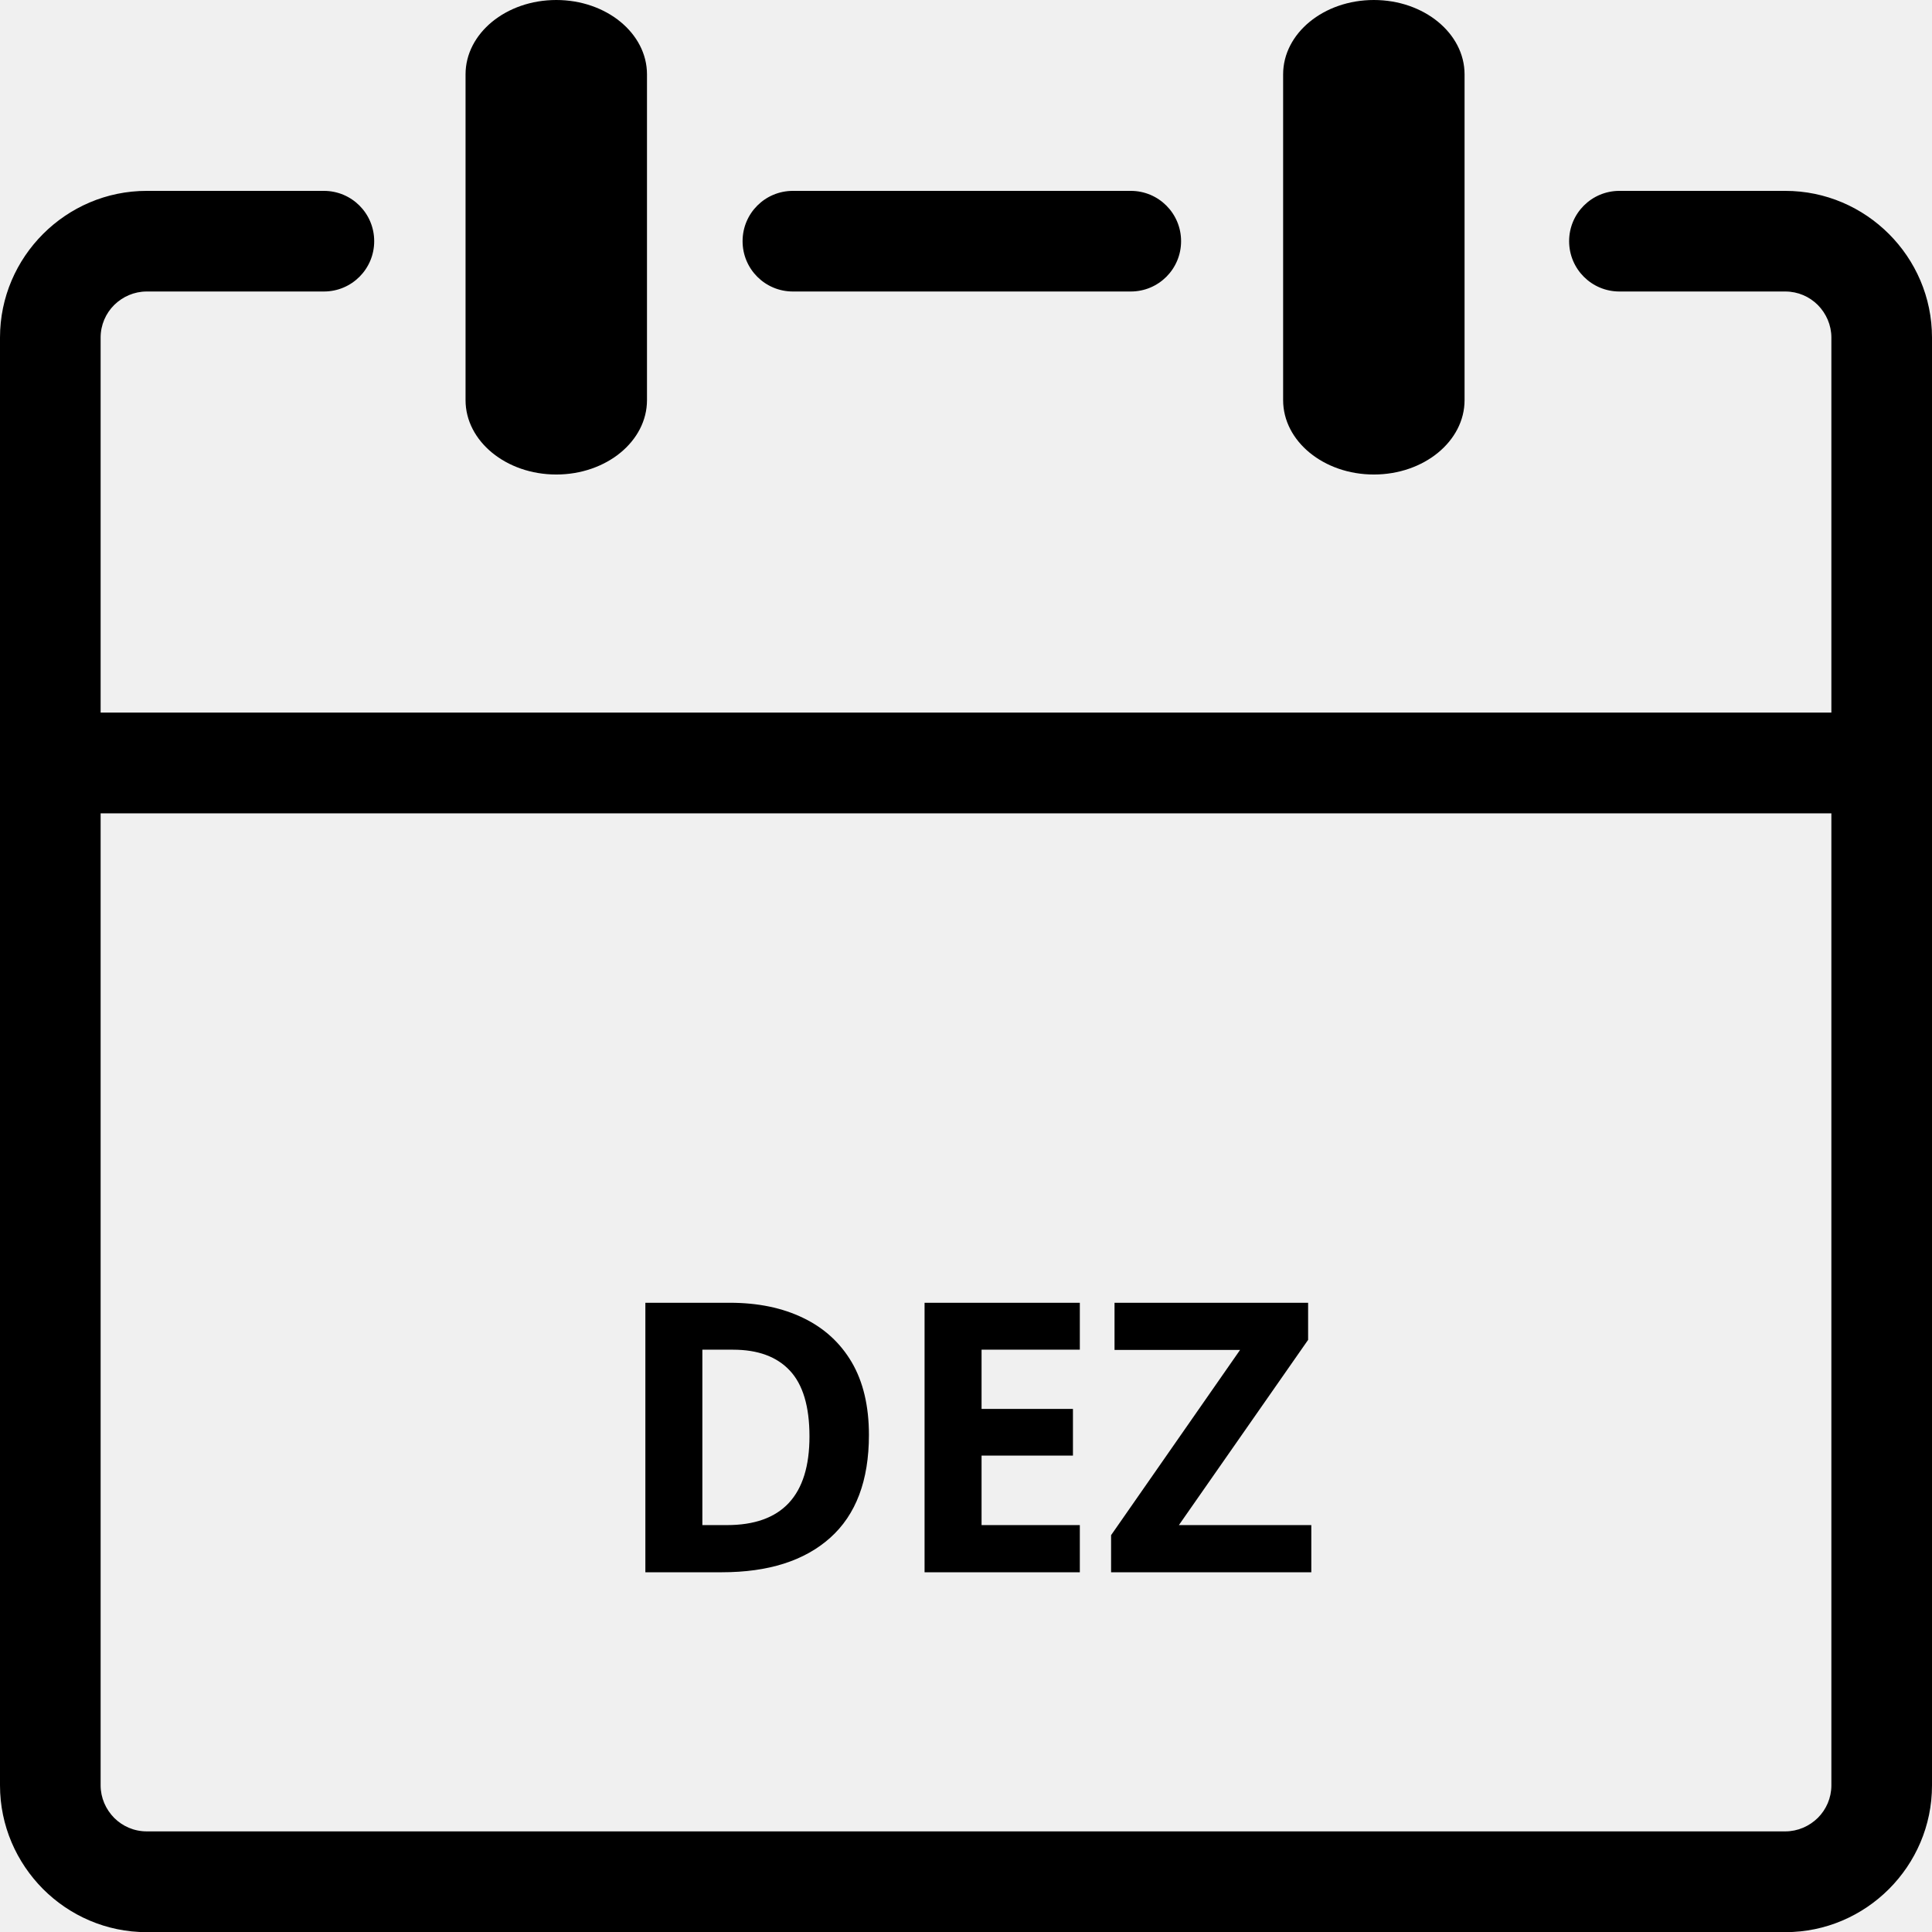
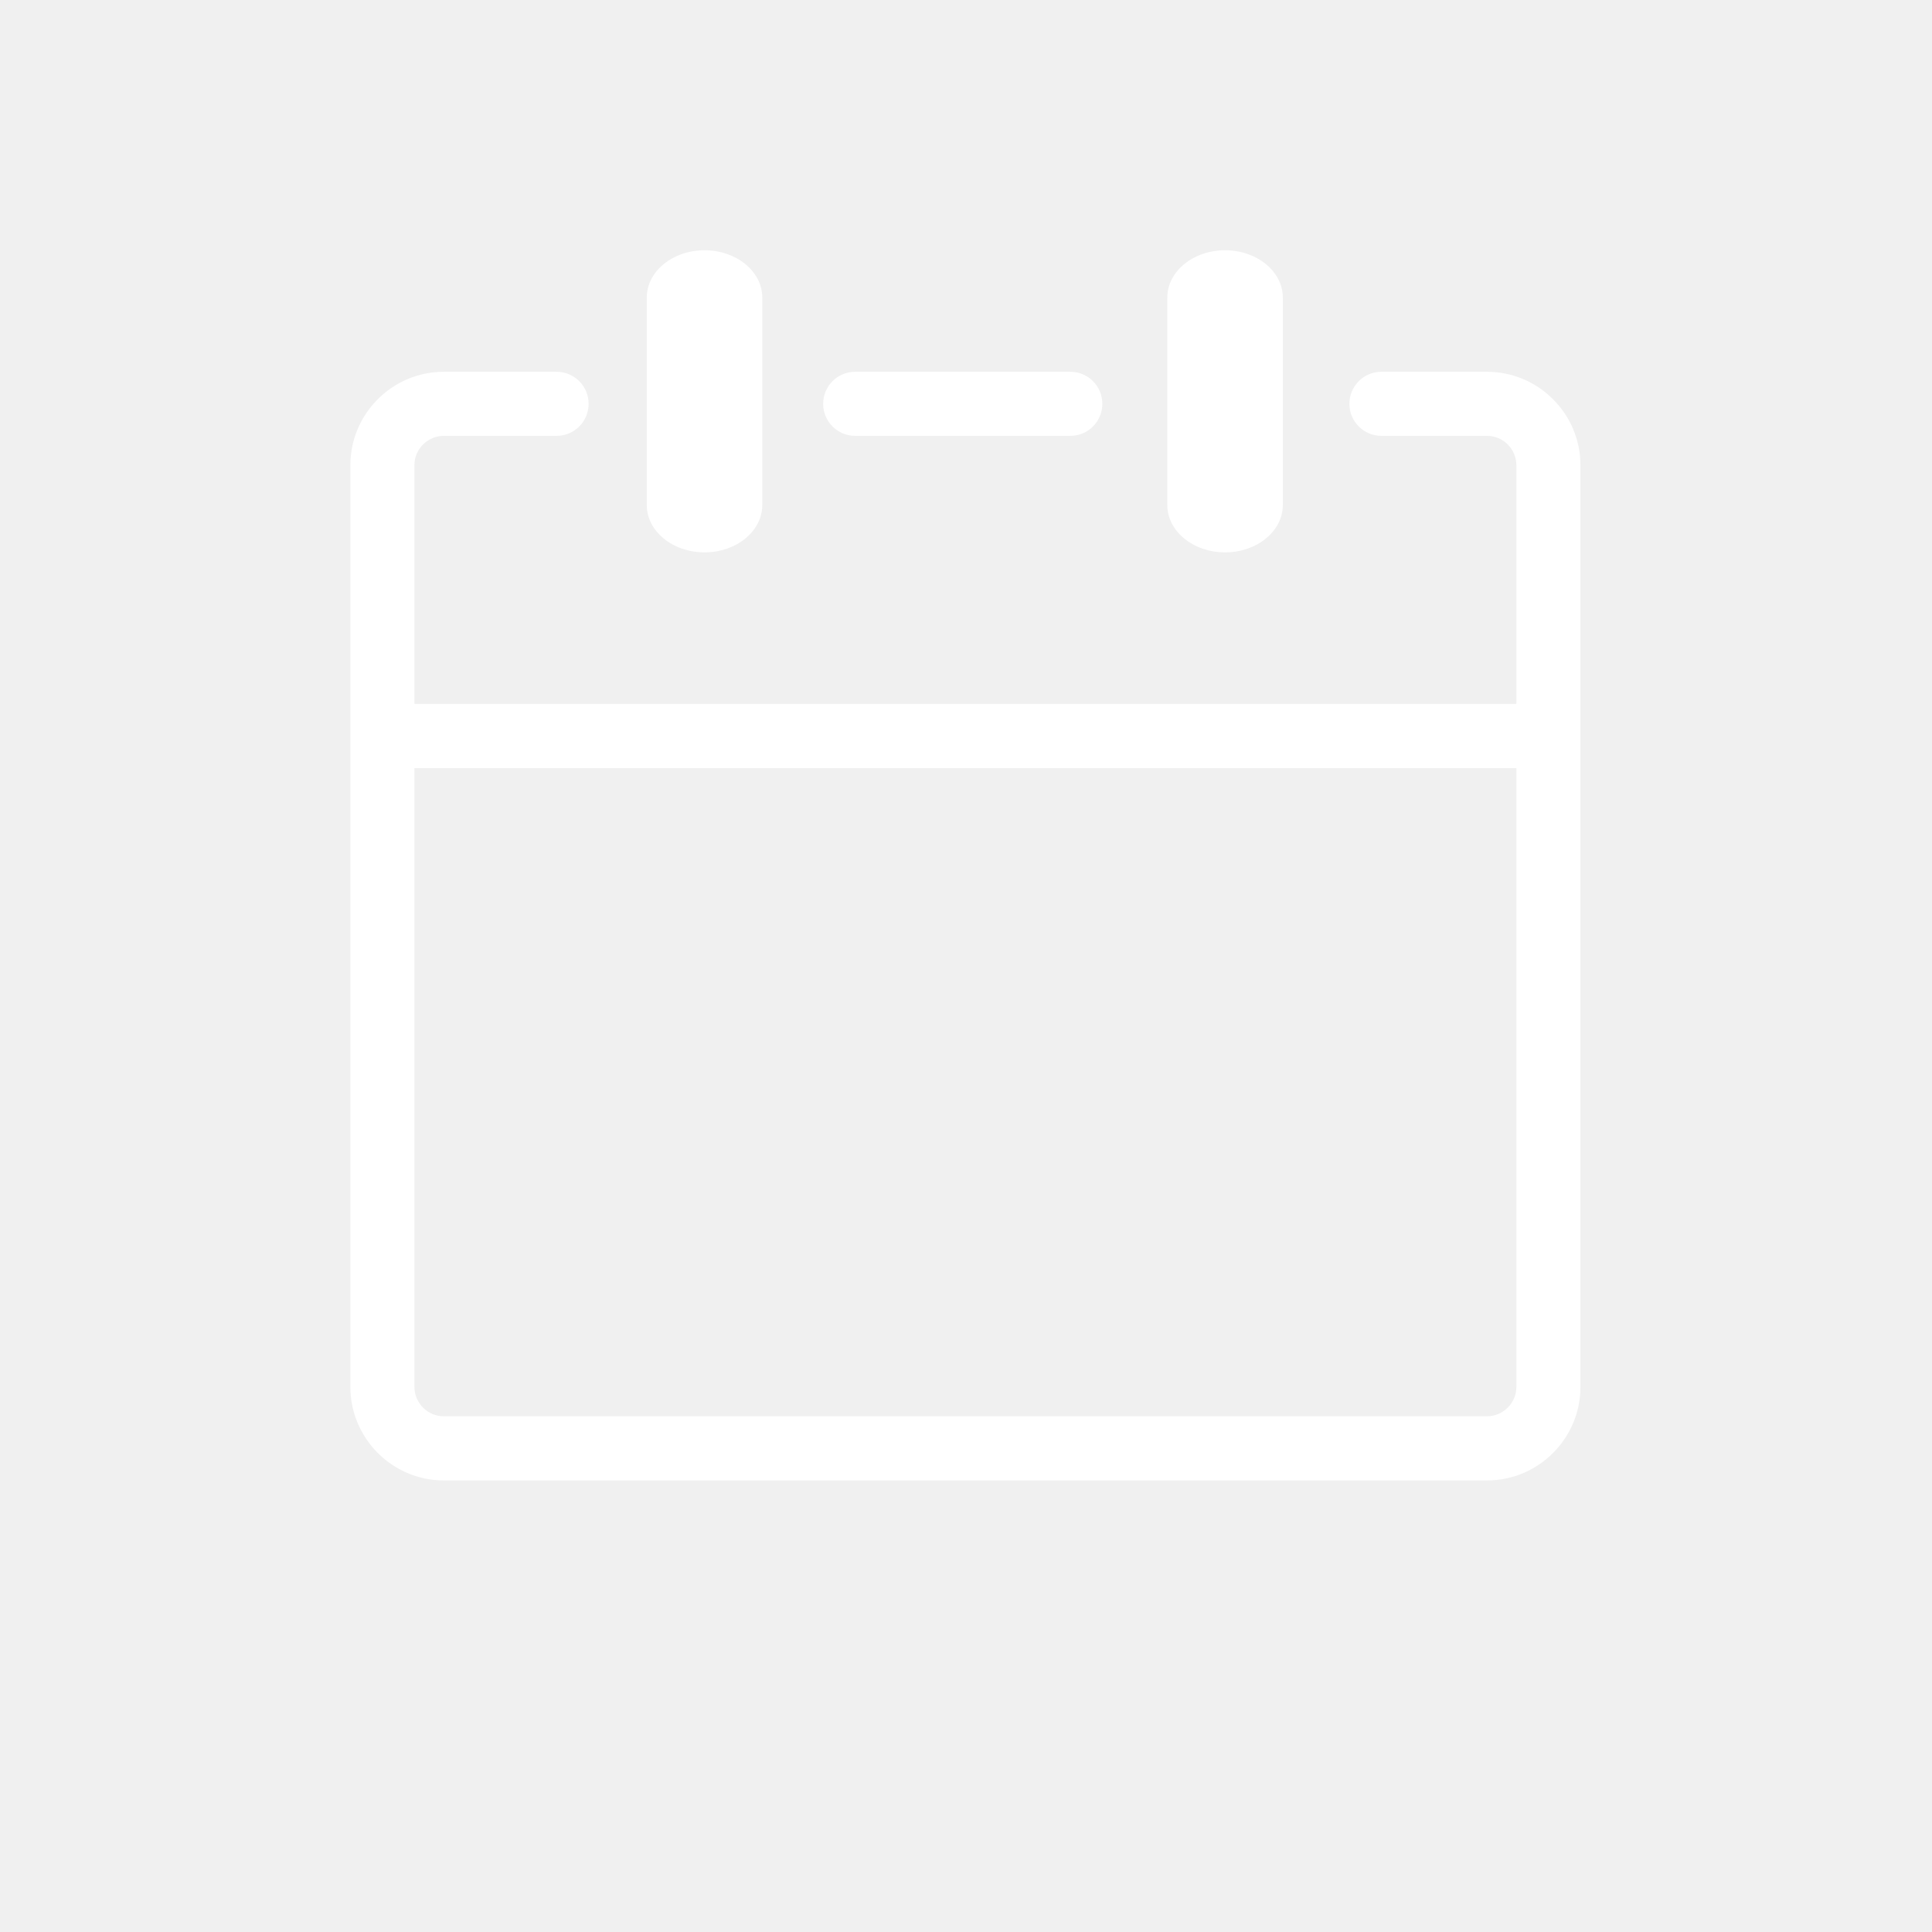
- <svg xmlns="http://www.w3.org/2000/svg" x="0px" y="0px" viewBox="0 0 122.88 122.88">
+ <svg xmlns="http://www.w3.org/2000/svg" viewBox="-35 -25 193 193" fill="white">
  <path d="M81.61,4.73c0-2.61,2.58-4.73,5.77-4.73s5.77,2.12,5.77,4.73v20.72c0,2.61-2.58,4.73-5.77,4.73s-5.77-2.12-5.77-4.73V4.73 L81.61,4.73z M29.61,4.73c0-2.61,2.58-4.73,5.77-4.73s5.77,2.12,5.77,4.73v20.72c0,2.61-2.58,4.73-5.77,4.73s-5.77-2.12-5.77-4.73 V4.73L29.61,4.73z M6.4,45.32h110.08V21.47c0-0.8-0.33-1.53-0.86-2.07c-0.53-0.53-1.26-0.86-2.07-0.86H103 c-1.77,0-3.2-1.43-3.2-3.2c0-1.77,1.43-3.2,3.2-3.2h10.55c2.57,0,4.9,1.05,6.59,2.74c1.69,1.69,2.74,4.02,2.74,6.59v27.06v65.03 c0,2.57-1.05,4.9-2.74,6.59c-1.69,1.69-4.02,2.74-6.59,2.74H9.33c-2.57,0-4.9-1.05-6.59-2.74C1.05,118.45,0,116.12,0,113.55V48.53 V21.47c0-2.57,1.05-4.9,2.74-6.59c1.69-1.69,4.02-2.74,6.59-2.74H20.6c1.77,0,3.2,1.43,3.2,3.2c0,1.77-1.43,3.2-3.2,3.2H9.33 c-0.8,0-1.53,0.33-2.07,0.86c-0.53,0.53-0.86,1.26-0.86,2.07V45.32L6.4,45.32z M116.48,51.73H6.4v61.82c0,0.8,0.33,1.53,0.86,2.07 c0.53,0.53,1.26,0.86,2.07,0.86h104.22c0.8,0,1.53-0.33,2.07-0.86c0.53-0.53,0.86-1.26,0.86-2.07V51.73L116.48,51.73z M50.43,18.54 c-1.77,0-3.2-1.43-3.2-3.2c0-1.77,1.43-3.2,3.2-3.2h21.49c1.77,0,3.2,1.43,3.2,3.2c0,1.77-1.43,3.2-3.2,3.2H50.43L50.43,18.54z" />
-   <text text-anchor="middle" style="font-family: Comfortaa;font-size:2em;font-weight:bold;">
-     <tspan y="100" x="61.44px">DEZ</tspan>
-   </text>
</svg>
